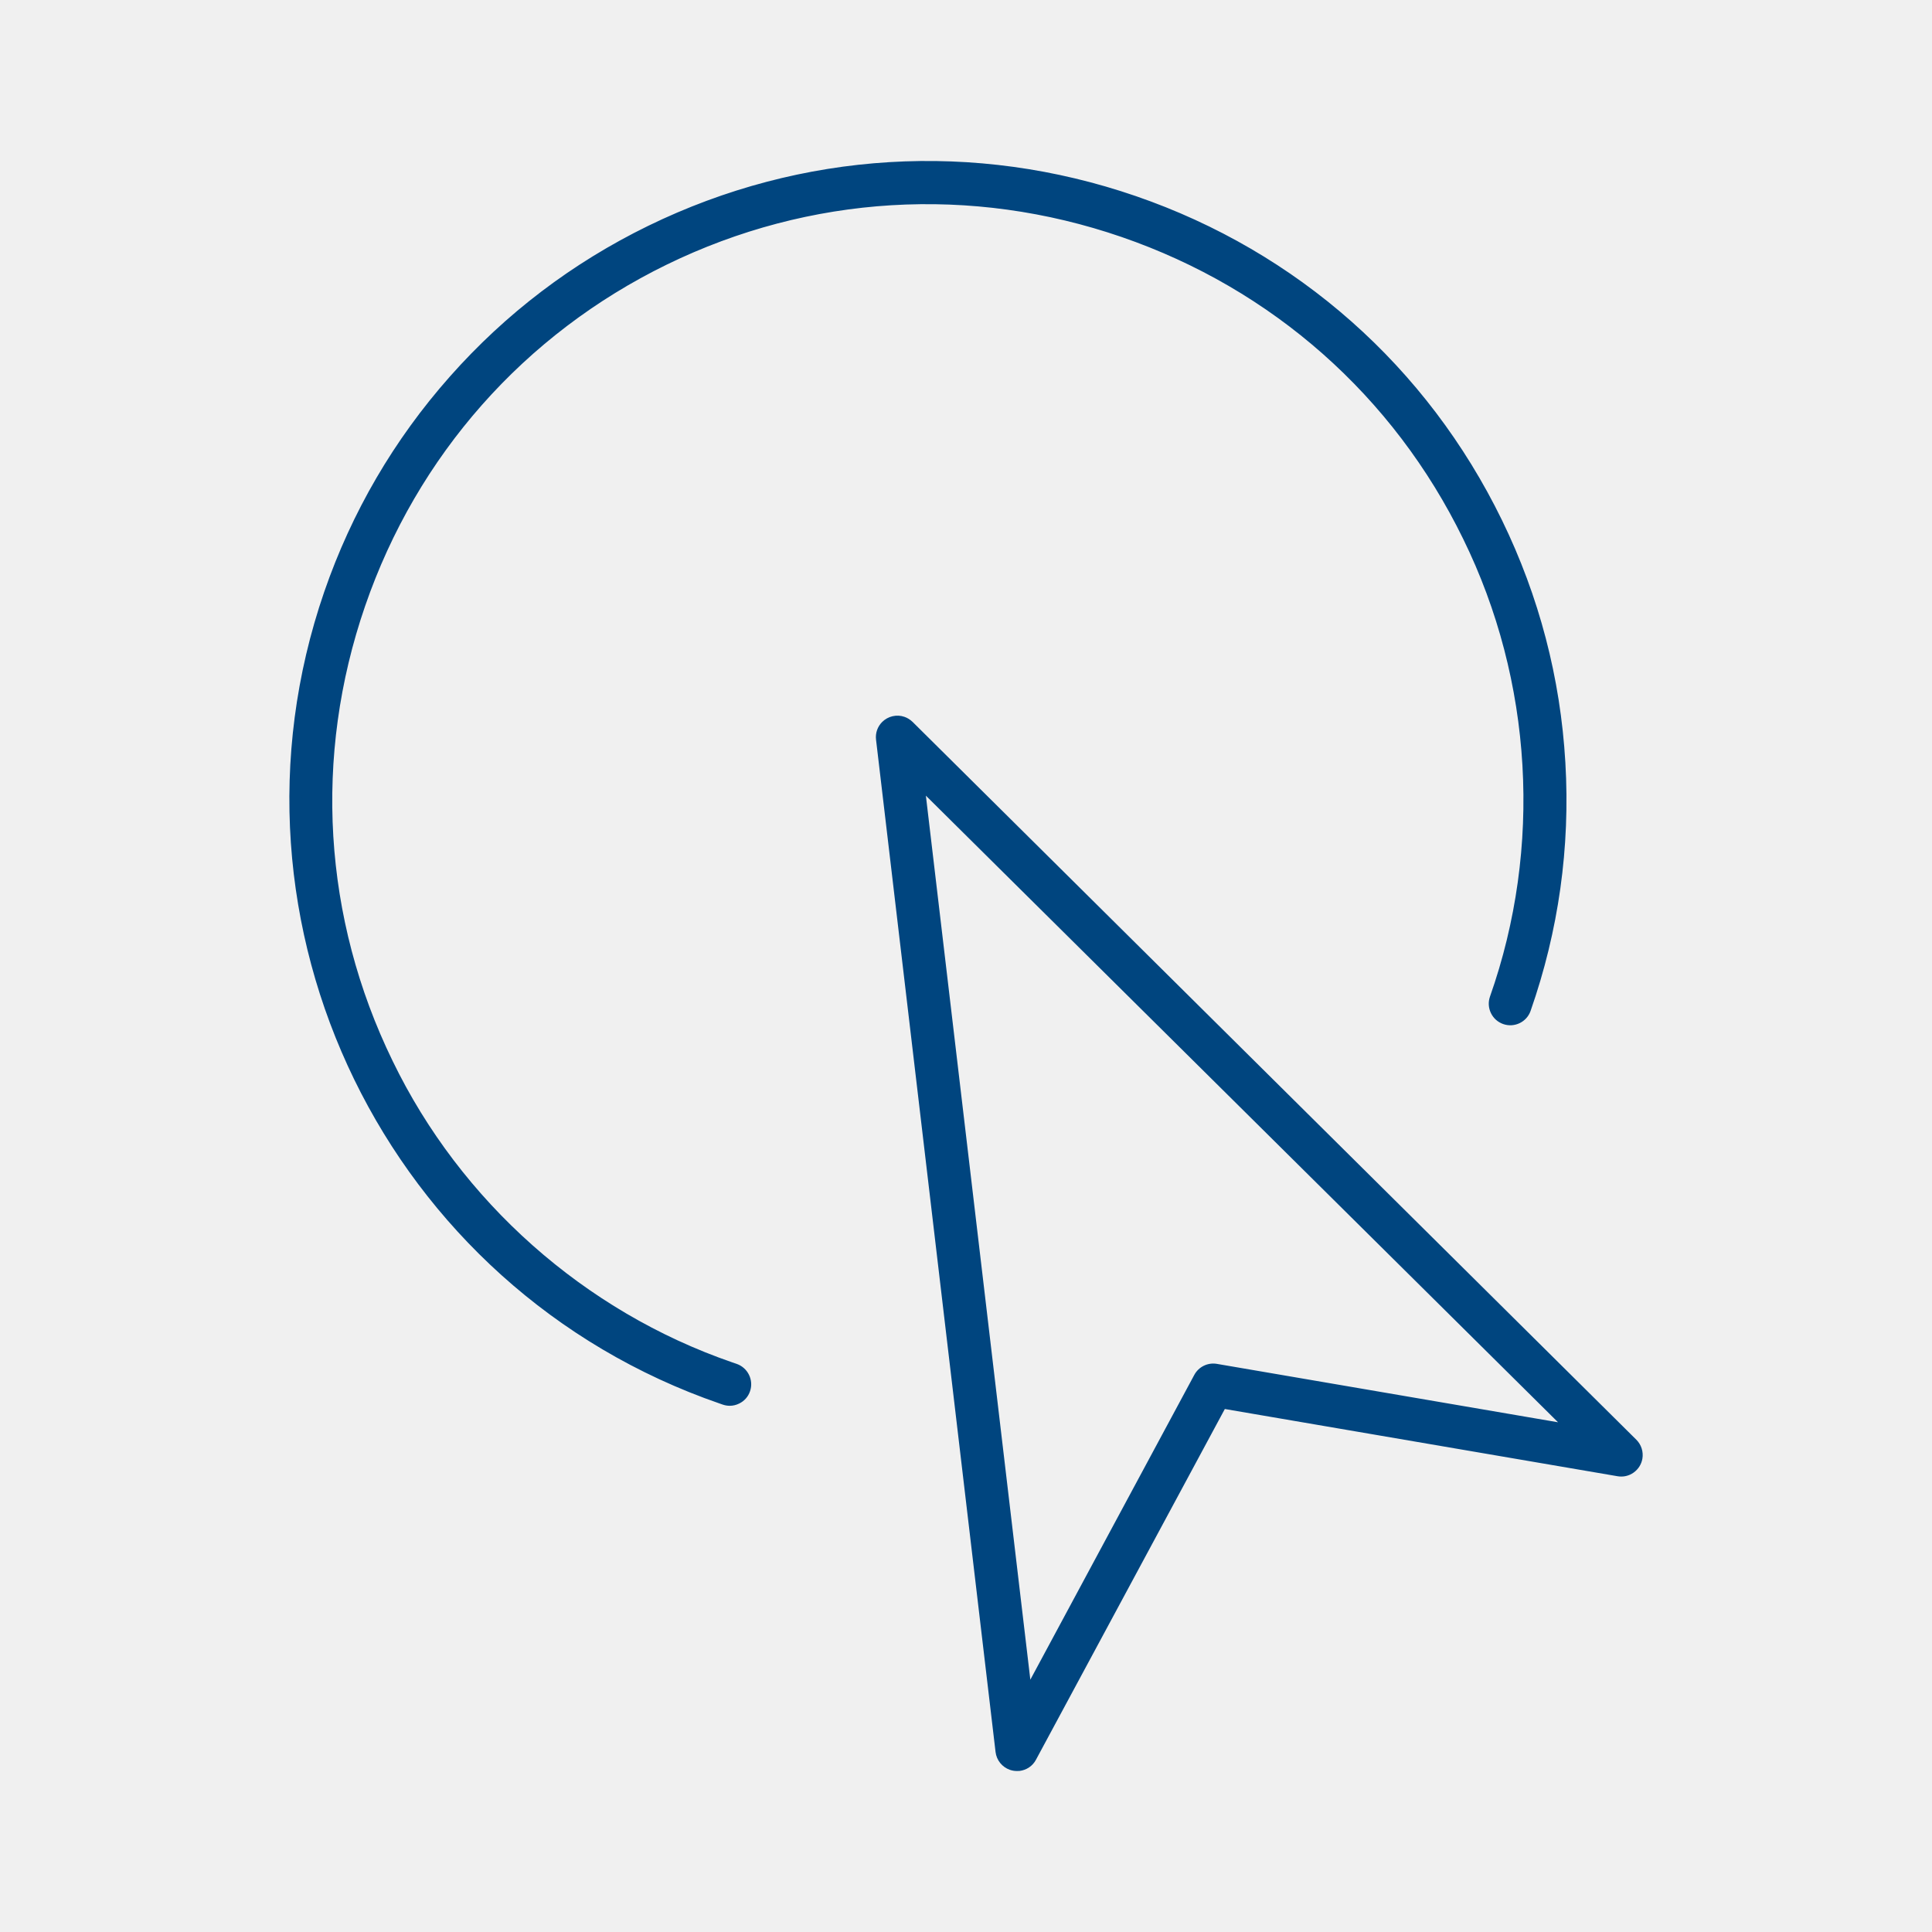
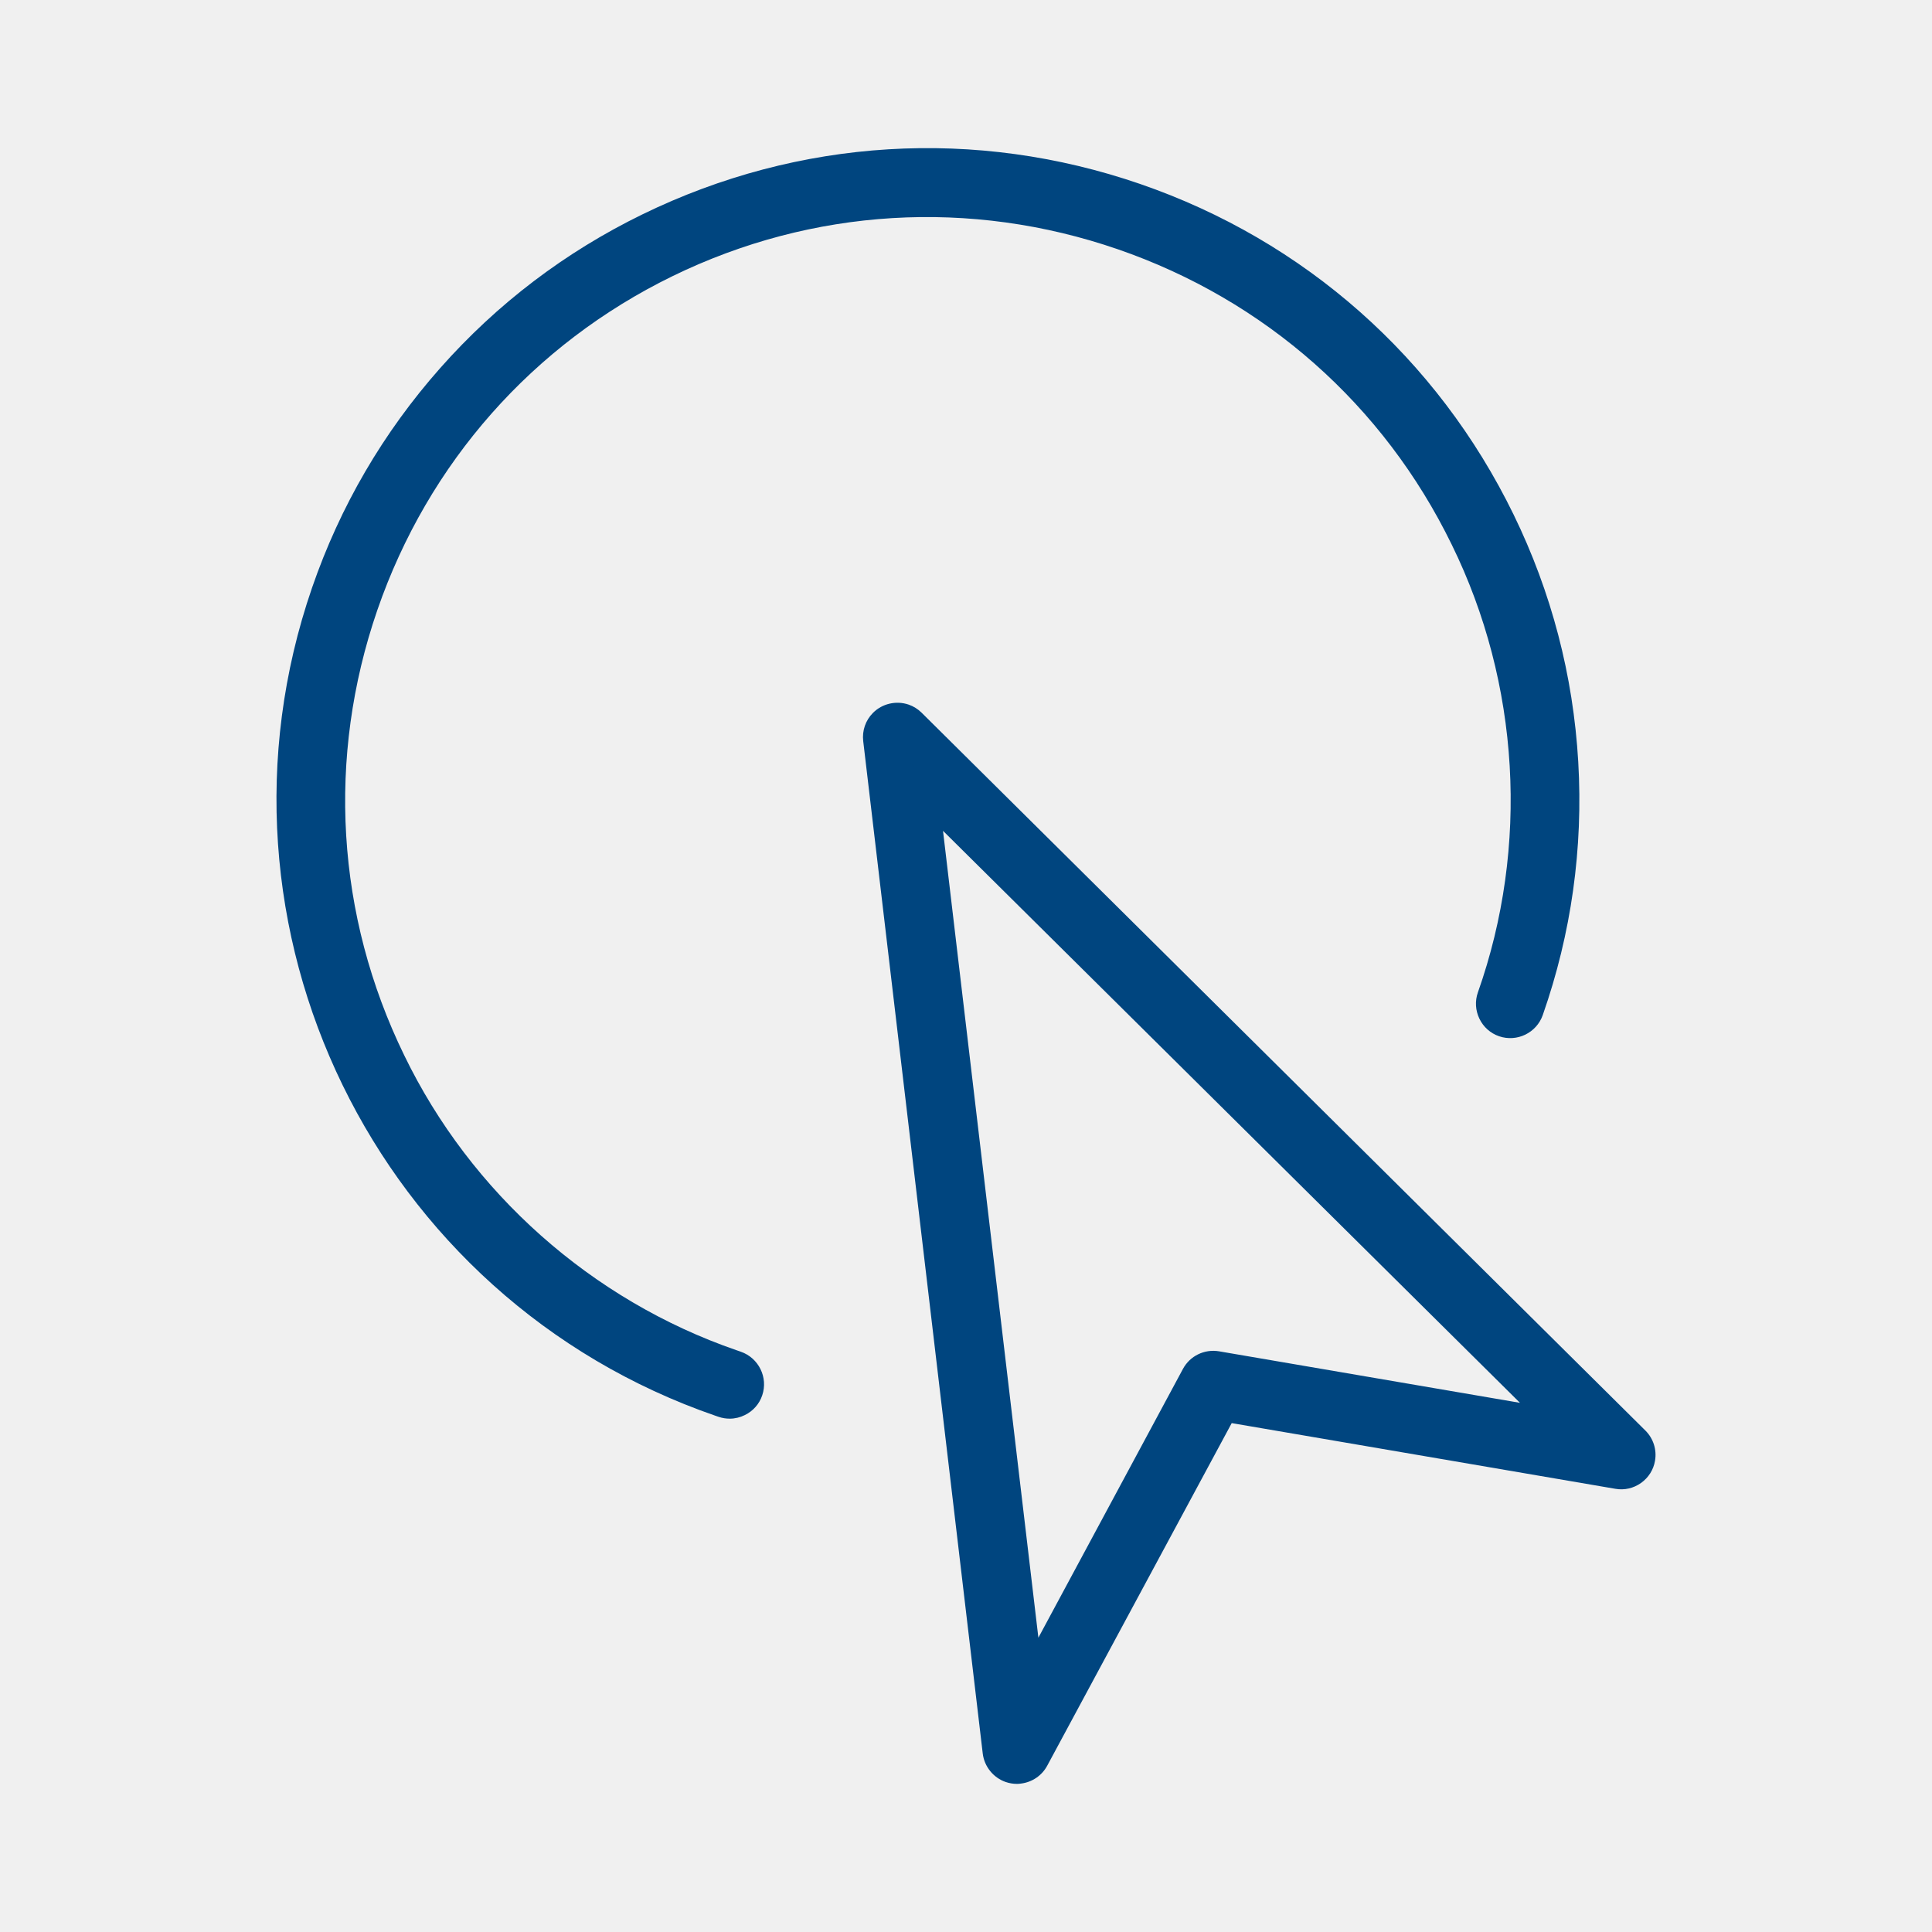
<svg xmlns="http://www.w3.org/2000/svg" version="1.1" id="Layer_1" x="0px" y="0px" viewBox="0 0 300 300" style="enable-background:new 0 0 300 300;" xml:space="preserve">
  <style type="text/css">
- 	.st0{fill:#FFFFFF;}
- 	.st1{fill:#00457F;}
+ 	.st0{fill:#FFFFFF;stroke:#FFFFFF;stroke-width:3;stroke-miterlimit:10;}
+ 	.st1{fill:#FFFFFF;stroke:#FFFFFF;stroke-miterlimit:10;}
+ 	.st2{fill:#00457F;}
+ 	.st3{fill:#00457F;stroke:#00457F;stroke-width:2;stroke-miterlimit:10;}
</style>
  <g>
-     <path class="st1" d="M157.15,273.88c-0.85-0.29-1.47-1.06-1.57-1.95l-18.56-157.2c-0.08-0.71,0.16-1.42,0.67-1.93   c0.63-0.64,1.59-0.86,2.44-0.56c0.33,0.11,0.63,0.3,0.88,0.55l112.39,111.47c0.54,0.54,0.79,1.31,0.66,2.06   c-0.11,0.62-0.45,1.16-0.96,1.52c-0.51,0.36-1.13,0.51-1.75,0.4l-60.99-10.44c-0.41-0.07-0.82,0.13-1.02,0.5l-29.35,54.48   c-0.36,0.67-1.03,1.13-1.79,1.22C157.83,274.03,157.48,274,157.15,273.88z M144.07,122.59c-0.24-0.08-0.51-0.07-0.74,0.05   c-0.37,0.18-0.59,0.58-0.54,0.99l16.22,137.32c0.04,0.37,0.3,0.68,0.65,0.8c0.04,0.01,0.09,0.03,0.14,0.04   c0.42,0.08,0.84-0.12,1.04-0.49l25.49-47.32c0.48-0.89,1.47-1.37,2.46-1.2l52.98,9.07c0.42,0.07,0.84-0.14,1.03-0.51   c0.19-0.38,0.12-0.84-0.18-1.14l-98.17-97.37C144.33,122.72,144.21,122.64,144.07,122.59z M112.1,217.01   c-51.17-17.64-78.45-73.62-60.81-124.79c4.22-12.25,10.72-23.38,19.3-33.08c8.59-9.7,18.85-17.5,30.49-23.17   c23.57-11.49,50.21-13.11,74.99-4.57c24.79,8.54,44.77,26.23,56.25,49.79c5.71,11.72,8.99,24.27,9.76,37.28   c0.76,13.01-1.04,25.85-5.35,38.16c-0.43,1.22-1.76,1.86-2.98,1.44c-0.59-0.21-1.07-0.64-1.35-1.21c-0.27-0.56-0.31-1.2-0.1-1.79   c8.26-23.38,6.73-49.57-4.2-71.84c-10.92-22.4-29.95-39.22-53.57-47.37c-23.63-8.14-48.98-6.61-71.39,4.31   C80.73,51.11,63.91,70.14,55.76,93.77s-6.61,48.99,4.31,71.39c10.68,22.08,30.12,39.33,53.32,47.33l0.67,0.23   c1.23,0.42,1.89,1.76,1.48,2.98c-0.2,0.59-0.62,1.07-1.19,1.35c-0.56,0.28-1.2,0.32-1.79,0.12L112.1,217.01L112.1,217.01z" />
-     <path class="st1" d="M157.9,275c-0.37,0-0.73-0.06-1.08-0.18h0c-1.21-0.42-2.08-1.5-2.23-2.77l-18.56-157.2   c-0.12-1.02,0.23-2.02,0.95-2.74c0.9-0.9,2.26-1.22,3.46-0.8c0.47,0.16,0.89,0.43,1.26,0.78l112.39,111.47   c0.77,0.77,1.12,1.86,0.94,2.94c-0.15,0.87-0.63,1.64-1.36,2.16c-0.73,0.52-1.61,0.72-2.49,0.57l-60.99-10.44l-29.33,54.47   c-0.51,0.96-1.46,1.6-2.55,1.73C158.17,274.99,158.03,275,157.9,275z M157.47,272.94c0.19,0.06,0.39,0.09,0.6,0.06   c0.44-0.05,0.82-0.31,1.03-0.7l29.35-54.48c0.4-0.74,1.22-1.14,2.06-1l60.99,10.44c0.36,0.06,0.71-0.02,1.01-0.23   c0.3-0.21,0.49-0.52,0.55-0.87c0.08-0.44-0.07-0.88-0.38-1.19L140.3,113.5c-0.15-0.15-0.31-0.25-0.5-0.32   c-0.49-0.17-1.04-0.04-1.41,0.33c-0.29,0.3-0.43,0.7-0.39,1.12l18.56,157.2C156.62,272.33,156.98,272.77,157.47,272.94   L157.47,272.94z M159.98,262.8c-0.12,0-0.25-0.01-0.37-0.04c-0.09-0.02-0.18-0.04-0.27-0.07c-0.71-0.24-1.23-0.88-1.31-1.63   l-16.22-137.32c-0.1-0.83,0.34-1.63,1.09-2c0.47-0.23,1-0.26,1.5-0.09l0,0c0.28,0.1,0.54,0.26,0.75,0.47l98.17,97.37   c0.61,0.61,0.76,1.53,0.36,2.29c-0.39,0.76-1.23,1.18-2.08,1.04l-52.98-9.07c-0.58-0.1-1.14,0.18-1.42,0.69l-25.49,47.32   C161.35,262.41,160.69,262.8,159.98,262.8z M143.77,123.55l16.22,137.27l25.46-47.33c0.68-1.26,2.09-1.95,3.5-1.71l52.98,9.07   L143.77,123.55z M113.32,218.29c-0.36,0-0.72-0.06-1.08-0.18l-0.46-0.16c-51.69-17.82-79.24-74.37-61.43-126.06   c4.27-12.38,10.83-23.62,19.5-33.41c8.67-9.8,19.04-17.67,30.8-23.41c23.81-11.6,50.71-13.24,75.75-4.61   c25.04,8.63,45.22,26.49,56.82,50.3c5.77,11.84,9.09,24.51,9.85,37.66c0.77,13.15-1.05,26.11-5.4,38.55   c-0.6,1.73-2.5,2.65-4.24,2.05c-0.85-0.3-1.53-0.9-1.92-1.71c-0.39-0.81-0.44-1.71-0.15-2.55c8.17-23.14,6.66-49.04-4.16-71.08   c-10.81-22.17-29.63-38.81-53.01-46.87c-23.38-8.06-48.46-6.54-70.64,4.27C81.41,51.89,64.76,70.71,56.7,94.09   c-8.06,23.38-6.54,48.47,4.26,70.64c10.57,21.85,29.8,38.91,52.75,46.82l0.67,0.23c1.74,0.6,2.68,2.5,2.09,4.24   c-0.28,0.84-0.88,1.53-1.69,1.92C114.32,218.17,113.82,218.29,113.32,218.29z M112.42,216.07l0.46,0.16   c0.34,0.12,0.71,0.09,1.03-0.07c0.33-0.16,0.57-0.44,0.69-0.78c0.24-0.71-0.15-1.48-0.86-1.72l-0.66-0.23   c-23.45-8.08-43.09-25.52-53.89-47.83c-11.04-22.65-12.58-48.27-4.35-72.15c8.23-23.88,25.23-43.11,47.88-54.15   c22.65-11.04,48.27-12.59,72.15-4.36c23.88,8.23,43.11,25.23,54.14,47.87c11.05,22.51,12.6,48.97,4.25,72.61   c-0.12,0.33-0.1,0.7,0.06,1.03c0.16,0.33,0.44,0.58,0.78,0.7c0.7,0.24,1.47-0.13,1.71-0.84c4.26-12.18,6.05-24.89,5.29-37.78   c-0.75-12.88-4-25.3-9.66-36.9c-11.37-23.33-31.15-40.83-55.69-49.29c-24.54-8.46-50.9-6.85-74.24,4.52   C89.99,42.48,79.84,50.2,71.34,59.8c-8.5,9.6-14.93,20.62-19.11,32.74C34.77,143.19,61.77,198.61,112.42,216.07L112.42,216.07z" />
+     <g>
+       <path class="st2" d="M157.15,273.88c-0.85-0.29-1.47-1.06-1.57-1.95l-18.56-157.2c-0.08-0.71,0.16-1.42,0.67-1.93    c0.63-0.64,1.59-0.86,2.44-0.56c0.33,0.11,0.63,0.3,0.88,0.55l112.39,111.47c0.54,0.54,0.79,1.31,0.66,2.06    c-0.11,0.62-0.45,1.16-0.96,1.52c-0.51,0.36-1.13,0.51-1.75,0.4l-60.99-10.44c-0.41-0.07-0.82,0.13-1.02,0.5l-29.35,54.48    c-0.36,0.67-1.03,1.13-1.79,1.22C157.83,274.03,157.48,274,157.15,273.88z M144.07,122.59c-0.24-0.08-0.51-0.07-0.74,0.05    c-0.37,0.18-0.59,0.58-0.54,0.99l16.22,137.32c0.04,0.37,0.3,0.68,0.65,0.8c0.04,0.01,0.09,0.03,0.14,0.04    c0.42,0.08,0.84-0.12,1.04-0.49l25.49-47.32c0.48-0.89,1.47-1.37,2.46-1.2l52.98,9.07c0.42,0.07,0.84-0.14,1.03-0.51    c0.19-0.38,0.12-0.84-0.18-1.14l-98.17-97.37C144.33,122.72,144.21,122.64,144.07,122.59z M112.1,217.01    c-51.17-17.64-78.45-73.62-60.81-124.79c4.22-12.25,10.72-23.38,19.3-33.08c8.59-9.7,18.85-17.5,30.49-23.17    c23.57-11.49,50.21-13.11,74.99-4.57c24.79,8.54,44.77,26.23,56.25,49.79c5.71,11.72,8.99,24.27,9.76,37.28    c0.76,13.01-1.04,25.85-5.35,38.16c-0.43,1.22-1.76,1.86-2.98,1.44c-0.59-0.21-1.07-0.64-1.35-1.21c-0.27-0.56-0.31-1.2-0.1-1.79    c8.26-23.38,6.73-49.57-4.2-71.84c-10.92-22.4-29.95-39.22-53.57-47.37c-23.63-8.14-48.98-6.61-71.39,4.31    C80.73,51.11,63.91,70.14,55.76,93.77s-6.61,48.99,4.31,71.39c10.68,22.08,30.12,39.33,53.32,47.33l0.67,0.23    c1.23,0.42,1.89,1.76,1.48,2.98c-0.2,0.59-0.62,1.07-1.19,1.35c-0.56,0.28-1.2,0.32-1.79,0.12L112.1,217.01L112.1,217.01z" />
+       <path class="st2" d="M157.9,276.01c-0.48,0-0.95-0.08-1.4-0.23l0,0c-1.57-0.54-2.71-1.95-2.91-3.6l-18.56-157.2    c-0.15-1.32,0.29-2.62,1.23-3.57c1.17-1.18,2.94-1.59,4.51-1.05c0.62,0.21,1.17,0.56,1.64,1.02l112.38,111.47    c1,1,1.46,2.42,1.22,3.82c-0.2,1.14-0.83,2.14-1.78,2.81c-0.95,0.67-2.1,0.93-3.24,0.74l-60.26-10.32l-29,53.83    c-0.67,1.24-1.91,2.09-3.32,2.25C158.25,276,158.07,276.01,157.9,276.01z M157.8,271.99c0.03,0.01,0.08,0.02,0.15,0.01    c0.11-0.01,0.21-0.08,0.26-0.18l29.35-54.48c0.61-1.12,1.86-1.74,3.11-1.52l61,10.44c0.09,0.02,0.17,0,0.25-0.06    c0.08-0.06,0.13-0.13,0.14-0.22c0.02-0.11-0.02-0.23-0.1-0.3L139.59,114.21c-0.05-0.05-0.09-0.07-0.12-0.08    c-0.12-0.04-0.27-0.01-0.36,0.08c-0.08,0.08-0.11,0.18-0.1,0.29l18.56,157.2C157.58,271.83,157.68,271.95,157.8,271.99    L157.8,271.99z M159.98,263.8c-0.19,0-0.38-0.02-0.57-0.05c-0.15-0.03-0.3-0.07-0.44-0.12c-1.04-0.36-1.82-1.32-1.95-2.45    L140.8,123.86c-0.15-1.25,0.52-2.47,1.65-3.02c0.71-0.35,1.52-0.4,2.27-0.14c0.42,0.15,0.81,0.39,1.13,0.7l98.17,97.37    c0.93,0.92,1.15,2.31,0.55,3.47c-0.59,1.15-1.84,1.79-3.14,1.57l-52.98-9.07c-0.15-0.03-0.29,0.04-0.36,0.17l-25.49,47.32    C162.06,263.22,161.06,263.8,159.98,263.8z M145.12,126.32l15.49,131.16l23.95-44.46c0.88-1.64,2.72-2.54,4.56-2.22l49.77,8.52    L145.12,126.32z M113.32,219.29c-0.47,0-0.94-0.08-1.4-0.23l-0.47-0.16c-52.21-18-80.05-75.12-62.05-127.34    c4.31-12.5,10.94-23.86,19.7-33.75c8.76-9.9,19.23-17.85,31.11-23.65c24.05-11.72,51.23-13.38,76.52-4.66    c25.29,8.72,45.68,26.76,57.4,50.81c5.83,11.96,9.18,24.76,9.96,38.04c0.78,13.28-1.06,26.38-5.46,38.94    c-0.79,2.25-3.26,3.45-5.52,2.68c-1.11-0.39-1.99-1.18-2.5-2.23c-0.51-1.05-0.57-2.23-0.19-3.32c8.09-22.89,6.59-48.51-4.11-70.3    c-10.69-21.93-29.31-38.39-52.43-46.36c-23.13-7.97-47.94-6.47-69.87,4.22c-21.93,10.69-38.4,29.31-46.37,52.43    c-7.97,23.13-6.47,47.94,4.22,69.87c10.45,21.61,29.47,38.49,52.17,46.31l0.66,0.23c2.27,0.78,3.49,3.25,2.72,5.51    c-0.37,1.1-1.15,1.99-2.19,2.5C114.63,219.14,113.97,219.29,113.32,219.29z M112.74,215.12l0.46,0.16    c0.09,0.03,0.18,0.03,0.26-0.02c0.09-0.04,0.15-0.11,0.18-0.2c0.06-0.18-0.05-0.38-0.23-0.45l-0.66-0.23    c-23.71-8.17-43.56-25.79-54.47-48.35c-11.15-22.88-12.72-48.78-4.4-72.92c8.32-24.14,25.5-43.57,48.39-54.73    c22.89-11.16,48.79-12.72,72.92-4.4c24.13,8.32,43.57,25.5,54.72,48.38c11.17,22.75,12.73,49.5,4.29,73.39    c-0.03,0.08-0.02,0.17,0.02,0.25c0.04,0.09,0.12,0.16,0.21,0.19c0.16,0.05,0.37-0.04,0.43-0.22c4.22-12.06,5.98-24.64,5.24-37.39    c-0.75-12.75-3.96-25.04-9.56-36.52c-11.25-23.09-30.83-40.41-55.11-48.78c-24.28-8.37-50.37-6.78-73.47,4.47    c-11.41,5.56-21.46,13.2-29.87,22.7c-8.41,9.5-14.77,20.4-18.91,32.4C35.9,142.99,62.62,197.83,112.74,215.12L112.74,215.12z" />
+     </g>
+     <g>
+       <path class="st2" d="M157.9,275c-0.37,0-0.73-0.06-1.08-0.18h0c-1.21-0.42-2.08-1.5-2.23-2.77l-18.56-157.2    c-0.12-1.02,0.23-2.02,0.95-2.74c0.9-0.9,2.26-1.22,3.46-0.8c0.47,0.16,0.89,0.43,1.26,0.78l112.39,111.47    c0.77,0.77,1.12,1.86,0.94,2.94c-0.15,0.87-0.63,1.64-1.36,2.16c-0.73,0.52-1.61,0.72-2.49,0.57l-60.99-10.44l-29.33,54.47    c-0.51,0.96-1.46,1.6-2.55,1.73C158.17,274.99,158.03,275,157.9,275z M157.47,272.94c0.19,0.06,0.39,0.09,0.6,0.06    c0.44-0.05,0.82-0.31,1.03-0.7l29.35-54.48c0.4-0.74,1.22-1.14,2.06-1l60.99,10.44c0.36,0.06,0.71-0.02,1.01-0.23    c0.3-0.21,0.49-0.52,0.55-0.87c0.08-0.44-0.07-0.88-0.38-1.19L140.3,113.5c-0.15-0.15-0.31-0.25-0.5-0.32    c-0.49-0.17-1.04-0.04-1.41,0.33c-0.29,0.3-0.43,0.7-0.39,1.12l18.56,157.2C156.62,272.33,156.98,272.77,157.47,272.94    L157.47,272.94z M159.98,262.8c-0.12,0-0.25-0.01-0.37-0.04c-0.09-0.02-0.18-0.04-0.27-0.07c-0.71-0.24-1.23-0.88-1.31-1.63    l-16.22-137.32c-0.1-0.83,0.34-1.63,1.09-2c0.47-0.23,1-0.26,1.5-0.09l0,0c0.28,0.1,0.54,0.26,0.75,0.47l98.17,97.37    c0.61,0.61,0.76,1.53,0.36,2.29c-0.39,0.76-1.23,1.18-2.08,1.04l-52.98-9.07c-0.58-0.1-1.14,0.18-1.42,0.69l-25.49,47.32    C161.35,262.41,160.69,262.8,159.98,262.8z M143.77,123.55l16.22,137.27l25.46-47.33c0.68-1.26,2.09-1.95,3.5-1.71l52.98,9.07    L143.77,123.55z M113.32,218.29c-0.36,0-0.72-0.06-1.08-0.18l-0.46-0.16c-51.69-17.82-79.24-74.37-61.43-126.06    c4.27-12.38,10.83-23.62,19.5-33.41c8.67-9.8,19.04-17.67,30.8-23.41c23.81-11.6,50.71-13.24,75.75-4.61    c25.04,8.63,45.22,26.49,56.82,50.3c5.77,11.84,9.09,24.51,9.85,37.66c0.77,13.15-1.05,26.11-5.4,38.55    c-0.6,1.73-2.5,2.65-4.24,2.05c-0.85-0.3-1.53-0.9-1.92-1.71c-0.39-0.81-0.44-1.71-0.15-2.55c8.17-23.14,6.66-49.04-4.16-71.08    c-10.81-22.17-29.63-38.81-53.01-46.87c-23.38-8.06-48.46-6.54-70.64,4.27C81.41,51.89,64.76,70.71,56.7,94.09    c-8.06,23.38-6.54,48.47,4.26,70.64c10.57,21.85,29.8,38.91,52.75,46.82l0.67,0.23c1.74,0.6,2.68,2.5,2.09,4.24    c-0.28,0.84-0.88,1.53-1.69,1.92C114.32,218.17,113.82,218.29,113.32,218.29z M112.42,216.07l0.46,0.16    c0.34,0.12,0.71,0.09,1.03-0.07c0.33-0.16,0.57-0.44,0.69-0.78c0.24-0.71-0.15-1.48-0.86-1.72l-0.66-0.23    c-23.45-8.08-43.09-25.52-53.89-47.83c-11.04-22.65-12.58-48.27-4.35-72.15c8.23-23.88,25.23-43.11,47.88-54.15    c22.65-11.04,48.27-12.59,72.15-4.36c23.88,8.23,43.11,25.23,54.14,47.87c11.05,22.51,12.6,48.97,4.25,72.61    c-0.12,0.33-0.1,0.7,0.06,1.03c0.16,0.33,0.44,0.58,0.78,0.7c0.7,0.24,1.47-0.13,1.71-0.84c4.26-12.18,6.05-24.89,5.29-37.78    c-0.75-12.88-4-25.3-9.66-36.9c-11.37-23.33-31.15-40.83-55.69-49.29c-24.54-8.46-50.9-6.85-74.24,4.52    C89.99,42.48,79.84,50.2,71.34,59.8c-8.5,9.6-14.93,20.62-19.11,32.74C34.77,143.19,61.77,198.61,112.42,216.07L112.42,216.07z" />
+       <path class="st2" d="M157.9,277c-0.59,0-1.17-0.1-1.73-0.29c-1.92-0.66-3.33-2.4-3.57-4.42l-18.56-157.21    c-0.19-1.62,0.36-3.22,1.51-4.38c1.44-1.45,3.61-1.95,5.54-1.29c0.76,0.26,1.43,0.68,2.01,1.25l112.39,111.47    c1.24,1.23,1.8,2.98,1.5,4.7c-0.24,1.4-1.01,2.62-2.18,3.45c-1.16,0.82-2.58,1.15-3.98,0.9l-59.57-10.2l-28.65,53.2    c-0.82,1.53-2.34,2.56-4.07,2.77C158.32,276.99,158.11,277,157.9,277z M157.66,264.04l0.65,5.51l2.63-4.88    c-0.26,0.06-0.53,0.1-0.8,0.11l-1.38,2.57l-0.34-2.89C158.14,264.36,157.89,264.21,157.66,264.04z M146.43,129.01l14.81,125.29    l22.45-41.74c1.09-2.02,3.34-3.11,5.6-2.73l46.73,8L146.43,129.01z M244.37,224.02l5.46,0.93l-3.93-3.9    c-0.01,0.27-0.05,0.54-0.12,0.81l2.07,2.05l-2.86-0.49C244.8,223.64,244.59,223.84,244.37,224.02z M140.2,116.22l0.56,4.7    c0.18-0.21,0.39-0.41,0.62-0.58l-0.26-2.24l1.6,1.58c0.28-0.08,0.56-0.12,0.85-0.14L140.2,116.22z M113.32,220.29    c-0.58,0-1.16-0.09-1.72-0.28l-0.47-0.16c-52.73-18.18-80.85-75.87-62.67-128.6c4.35-12.62,11.04-24.09,19.89-34.09    c8.85-10,19.42-18.03,31.42-23.88c24.29-11.84,51.73-13.51,77.28-4.71c25.54,8.8,46.13,27.03,57.97,51.31    c5.89,12.08,9.27,25.01,10.05,38.42c0.78,13.41-1.07,26.64-5.51,39.32c-0.97,2.77-4.01,4.24-6.78,3.29    c-1.36-0.47-2.44-1.44-3.06-2.73c-0.62-1.29-0.71-2.74-0.23-4.09c8-22.64,6.51-47.98-4.07-69.53    c-10.57-21.69-28.99-37.97-51.86-45.86c-22.88-7.88-47.42-6.4-69.11,4.17C82.76,53.45,66.48,71.87,58.59,94.74    c-7.88,22.88-6.4,47.42,4.17,69.11c10.34,21.38,29.15,38.07,51.6,45.81l0.66,0.23c2.79,0.96,4.28,4,3.34,6.77    c-0.45,1.35-1.41,2.44-2.7,3.07C114.94,220.09,114.13,220.29,113.32,220.29z" />
+     </g>
  </g>
</svg>
